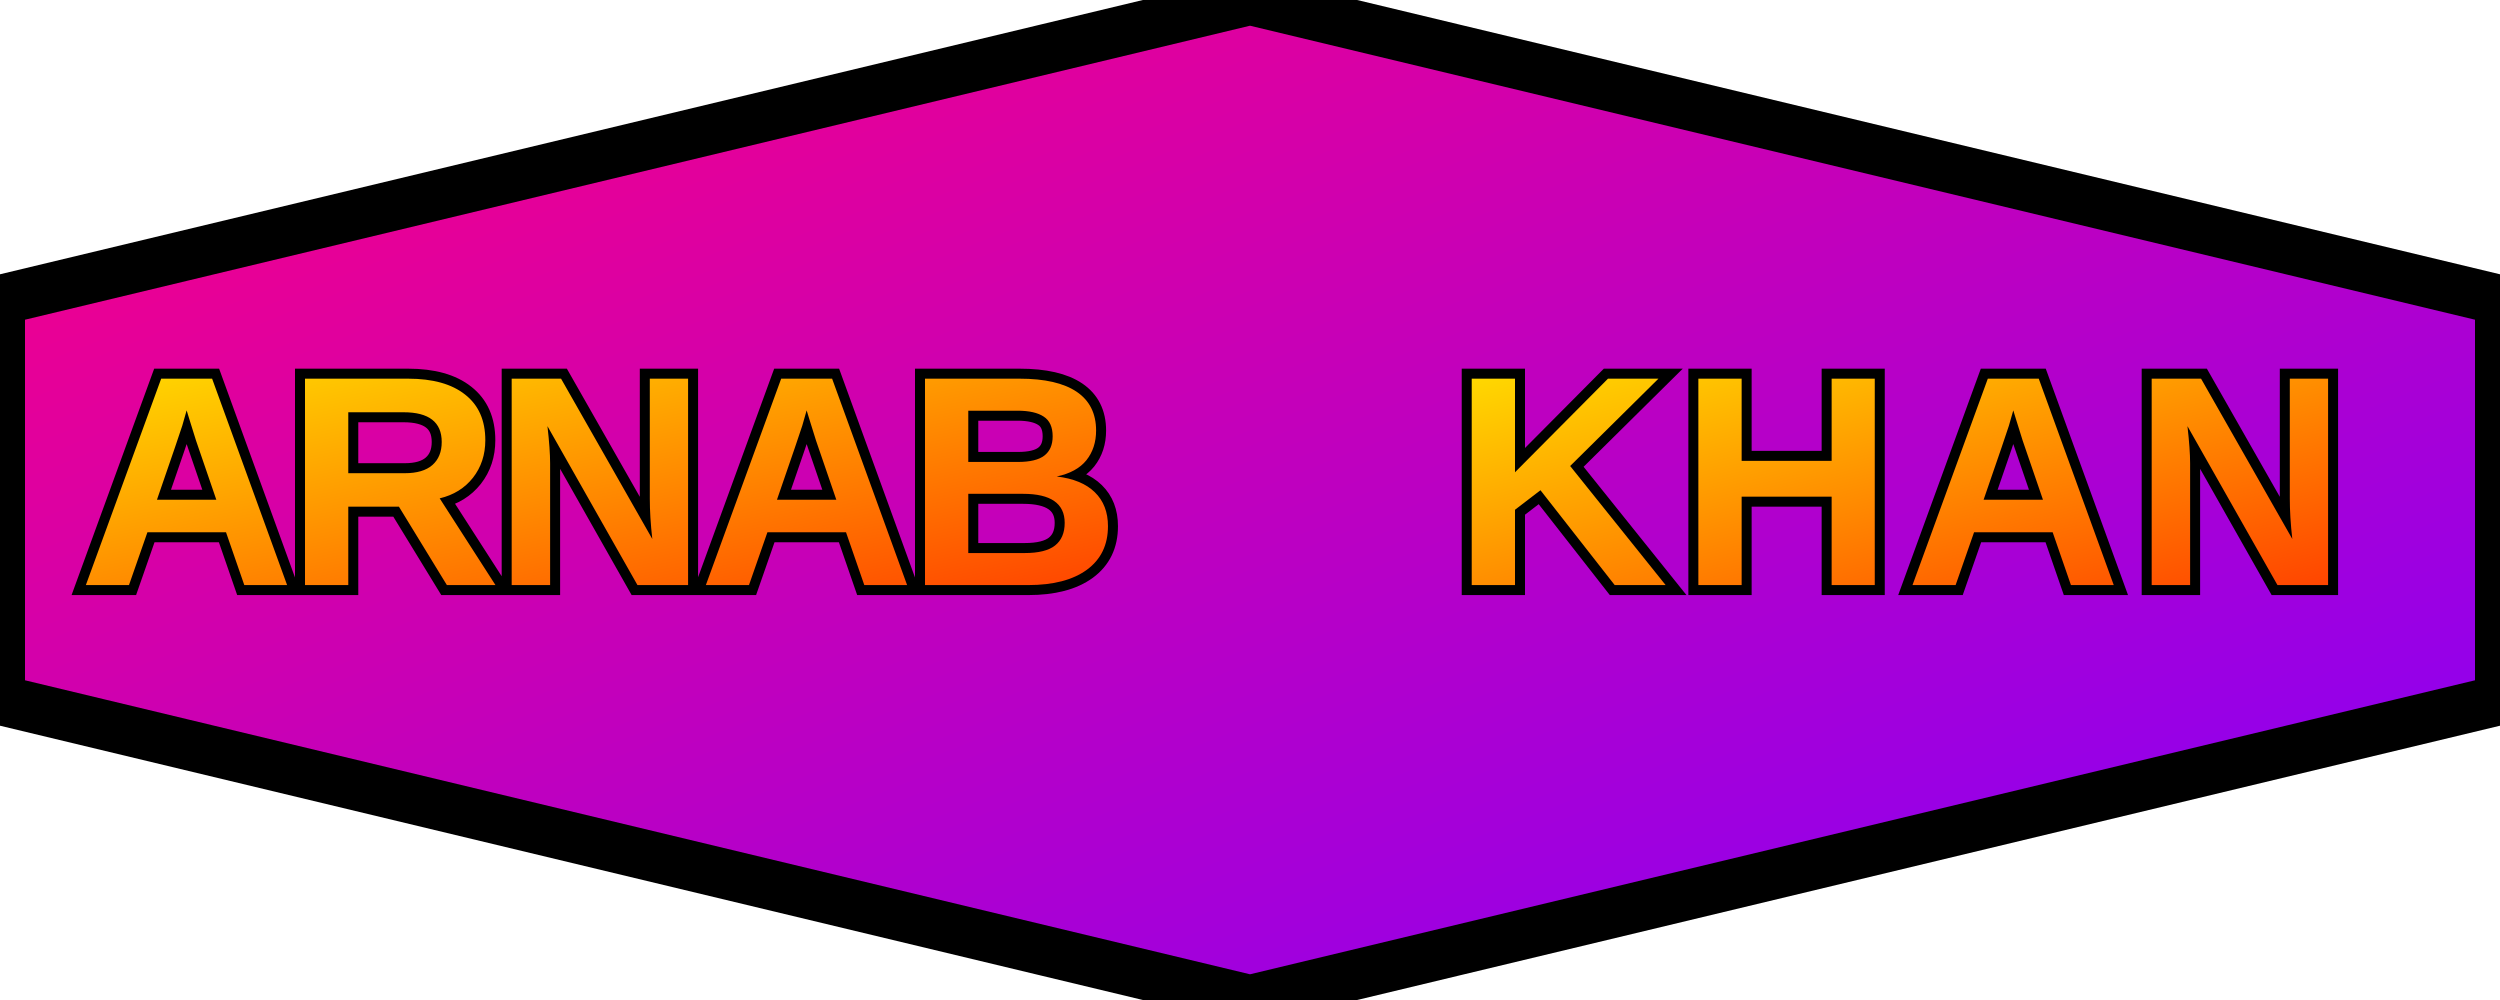
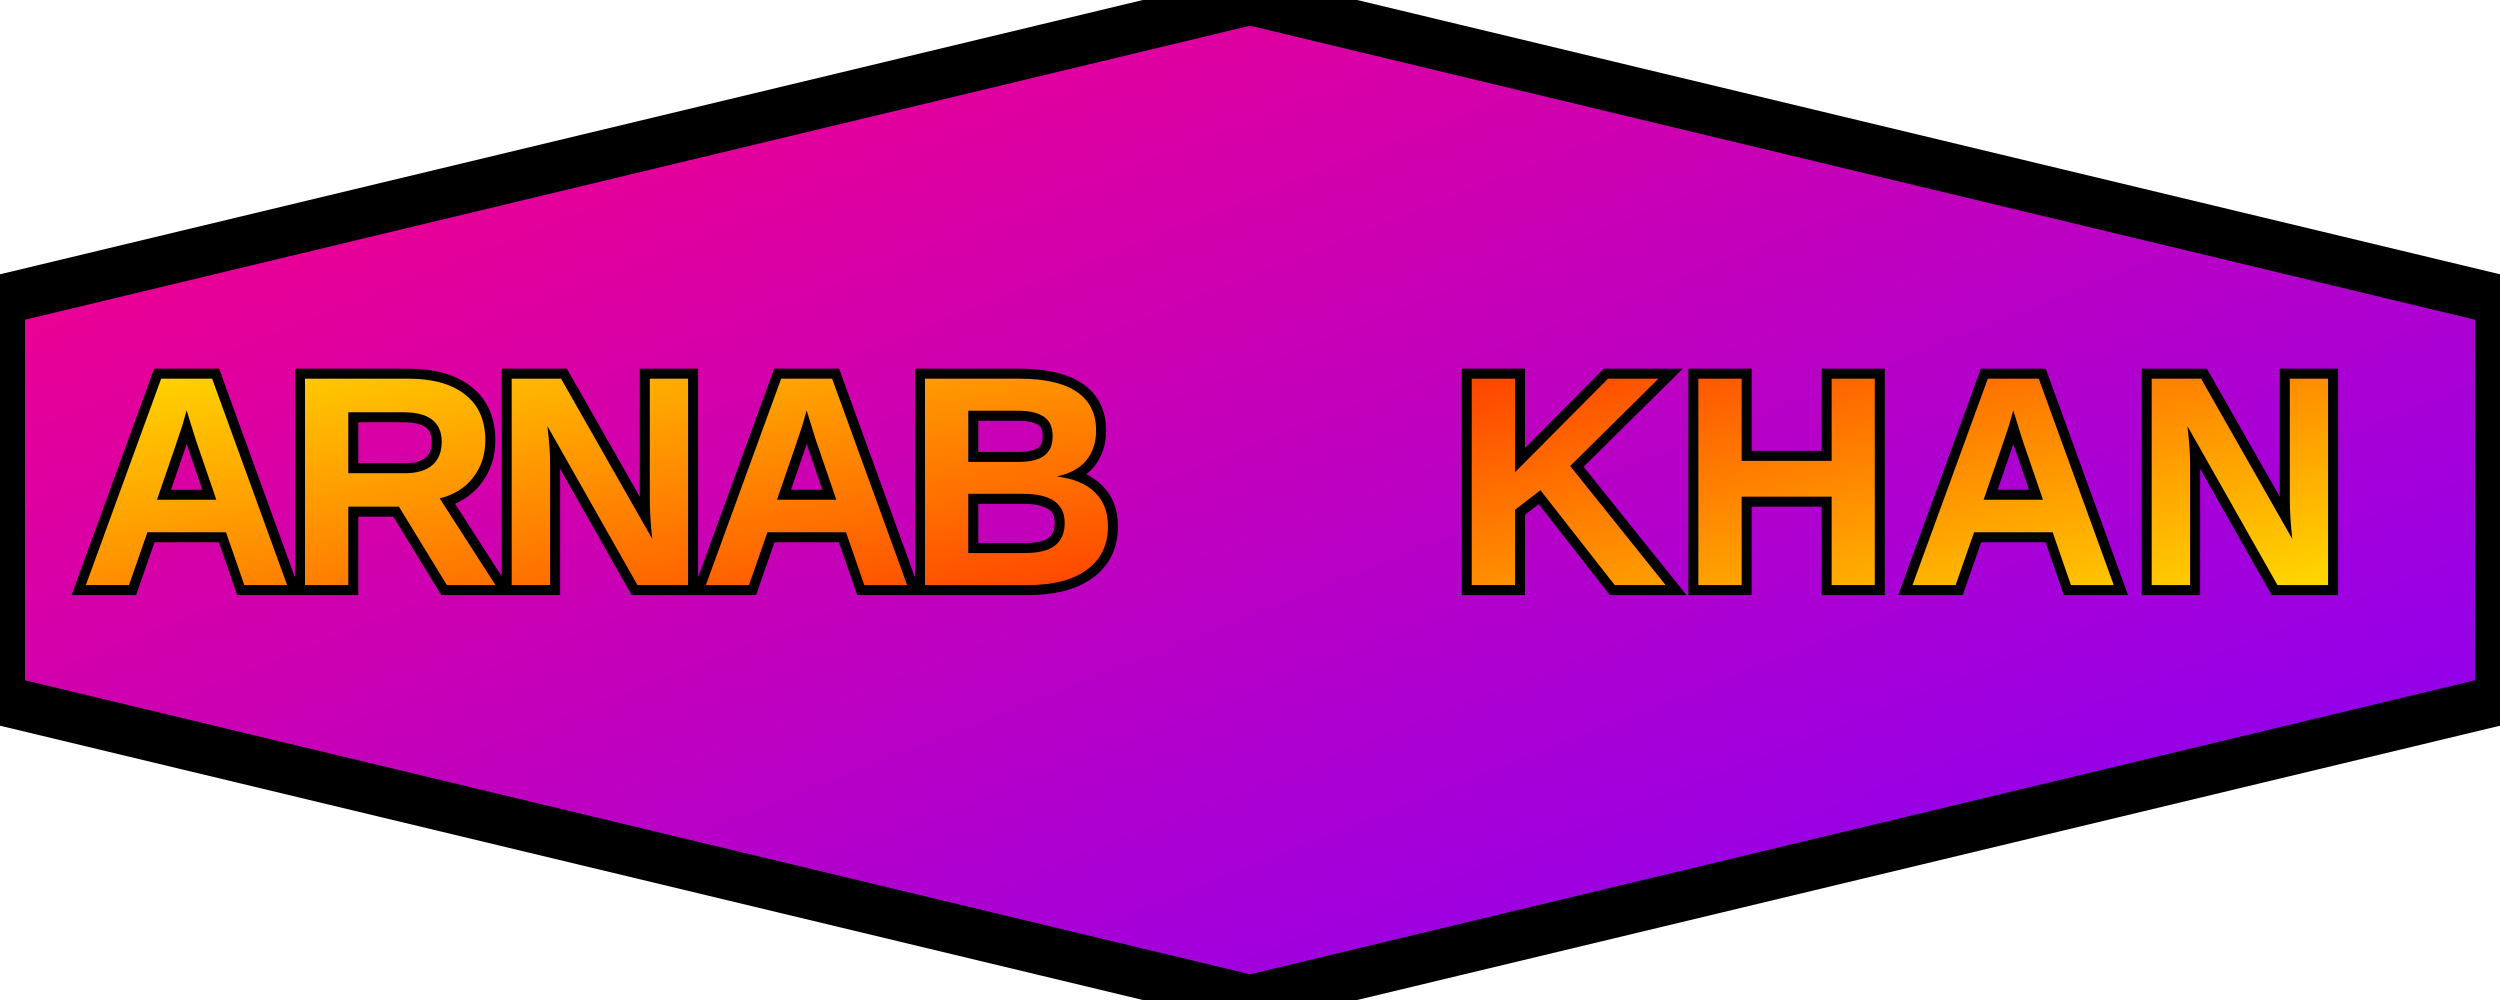
<svg xmlns="http://www.w3.org/2000/svg" viewBox="25 70 250 100" width="250" height="100">
  <polygon points="150,70 275,100 275,140 150,170 25,140 25,100" fill="url(#hexagonGradient)" stroke="black" stroke-width="5" />
  <defs>
    <linearGradient id="hexagonGradient" x1="0" y1="0" x2="1" y2="1">
      <stop offset="0%" stop-color="#ff007f" />
      <stop offset="100%" stop-color="#7f00ff" />
    </linearGradient>
    <linearGradient id="textGradient" x1="0" y1="0" x2="1" y2="1">
      <stop offset="0%" stop-color="#FFD700" />
      <stop offset="100%" stop-color="#FF4500" />
    </linearGradient>
+     <linearGradient id="textGradientReverse" x1="0" y1="0" x2="1" y2="1">
+       <stop offset="0%" stop-color="#FF4500" />
+       <stop offset="100%" stop-color="#FFD700" />
+     </linearGradient>
  </defs>
  <text x="85" y="120" font-size="30" font-family="Arial, sans-serif" font-weight="bold" fill="black" text-anchor="middle" dominant-baseline="middle" letter-spacing="-1" stroke="black" stroke-width="2">
        ARNAB
    </text>
  <text x="85" y="120" font-size="30" font-family="Arial, sans-serif" font-weight="bold" fill="url(#textGradient)" text-anchor="middle" dominant-baseline="middle" letter-spacing="-1">
        ARNAB
    </text>
  <text x="215" y="120" font-size="30" font-family="Arial, sans-serif" font-weight="bold" fill="black" text-anchor="middle" dominant-baseline="middle" letter-spacing="1" stroke="black" stroke-width="2">
        KHAN
    </text>
-   <text x="215" y="120" font-size="30" font-family="Arial, sans-serif" font-weight="bold" fill="url(#textGradient)" text-anchor="middle" dominant-baseline="middle" letter-spacing="1">
+   <text x="215" y="120" font-size="30" font-family="Arial, sans-serif" font-weight="bold" fill="url(#textGradientReverse)" text-anchor="middle" dominant-baseline="middle" letter-spacing="1">
        KHAN
    </text>
</svg>
